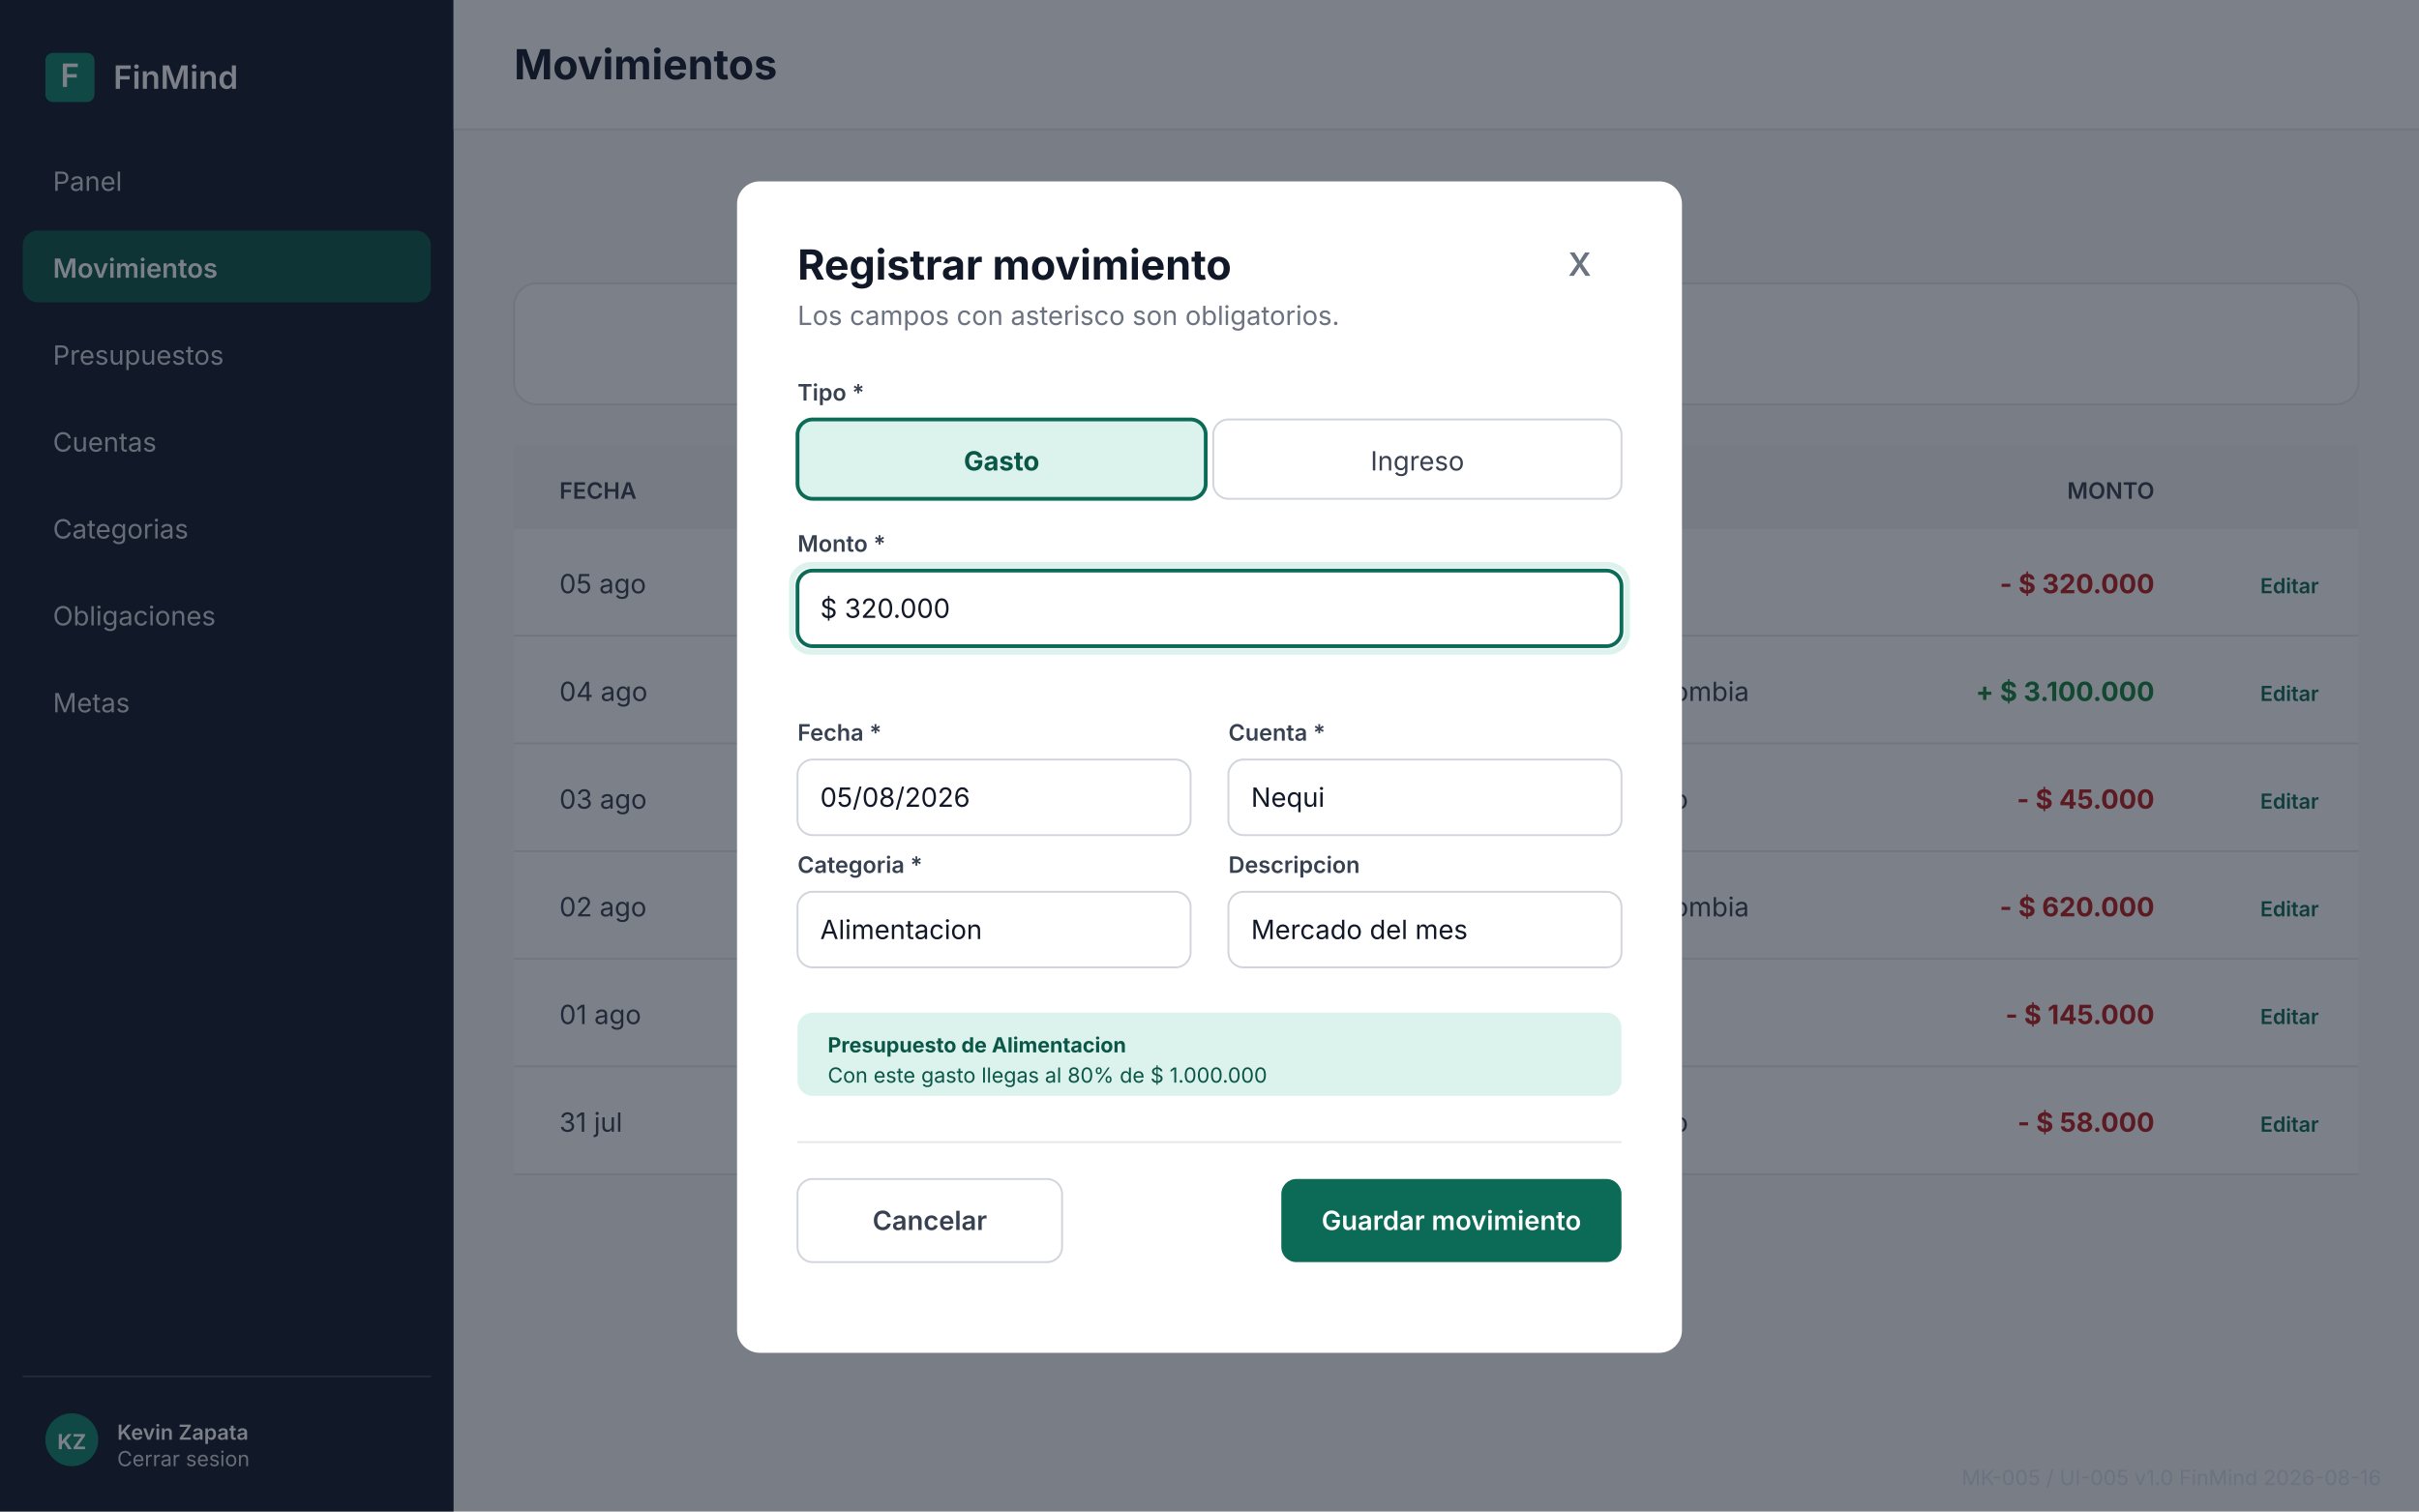
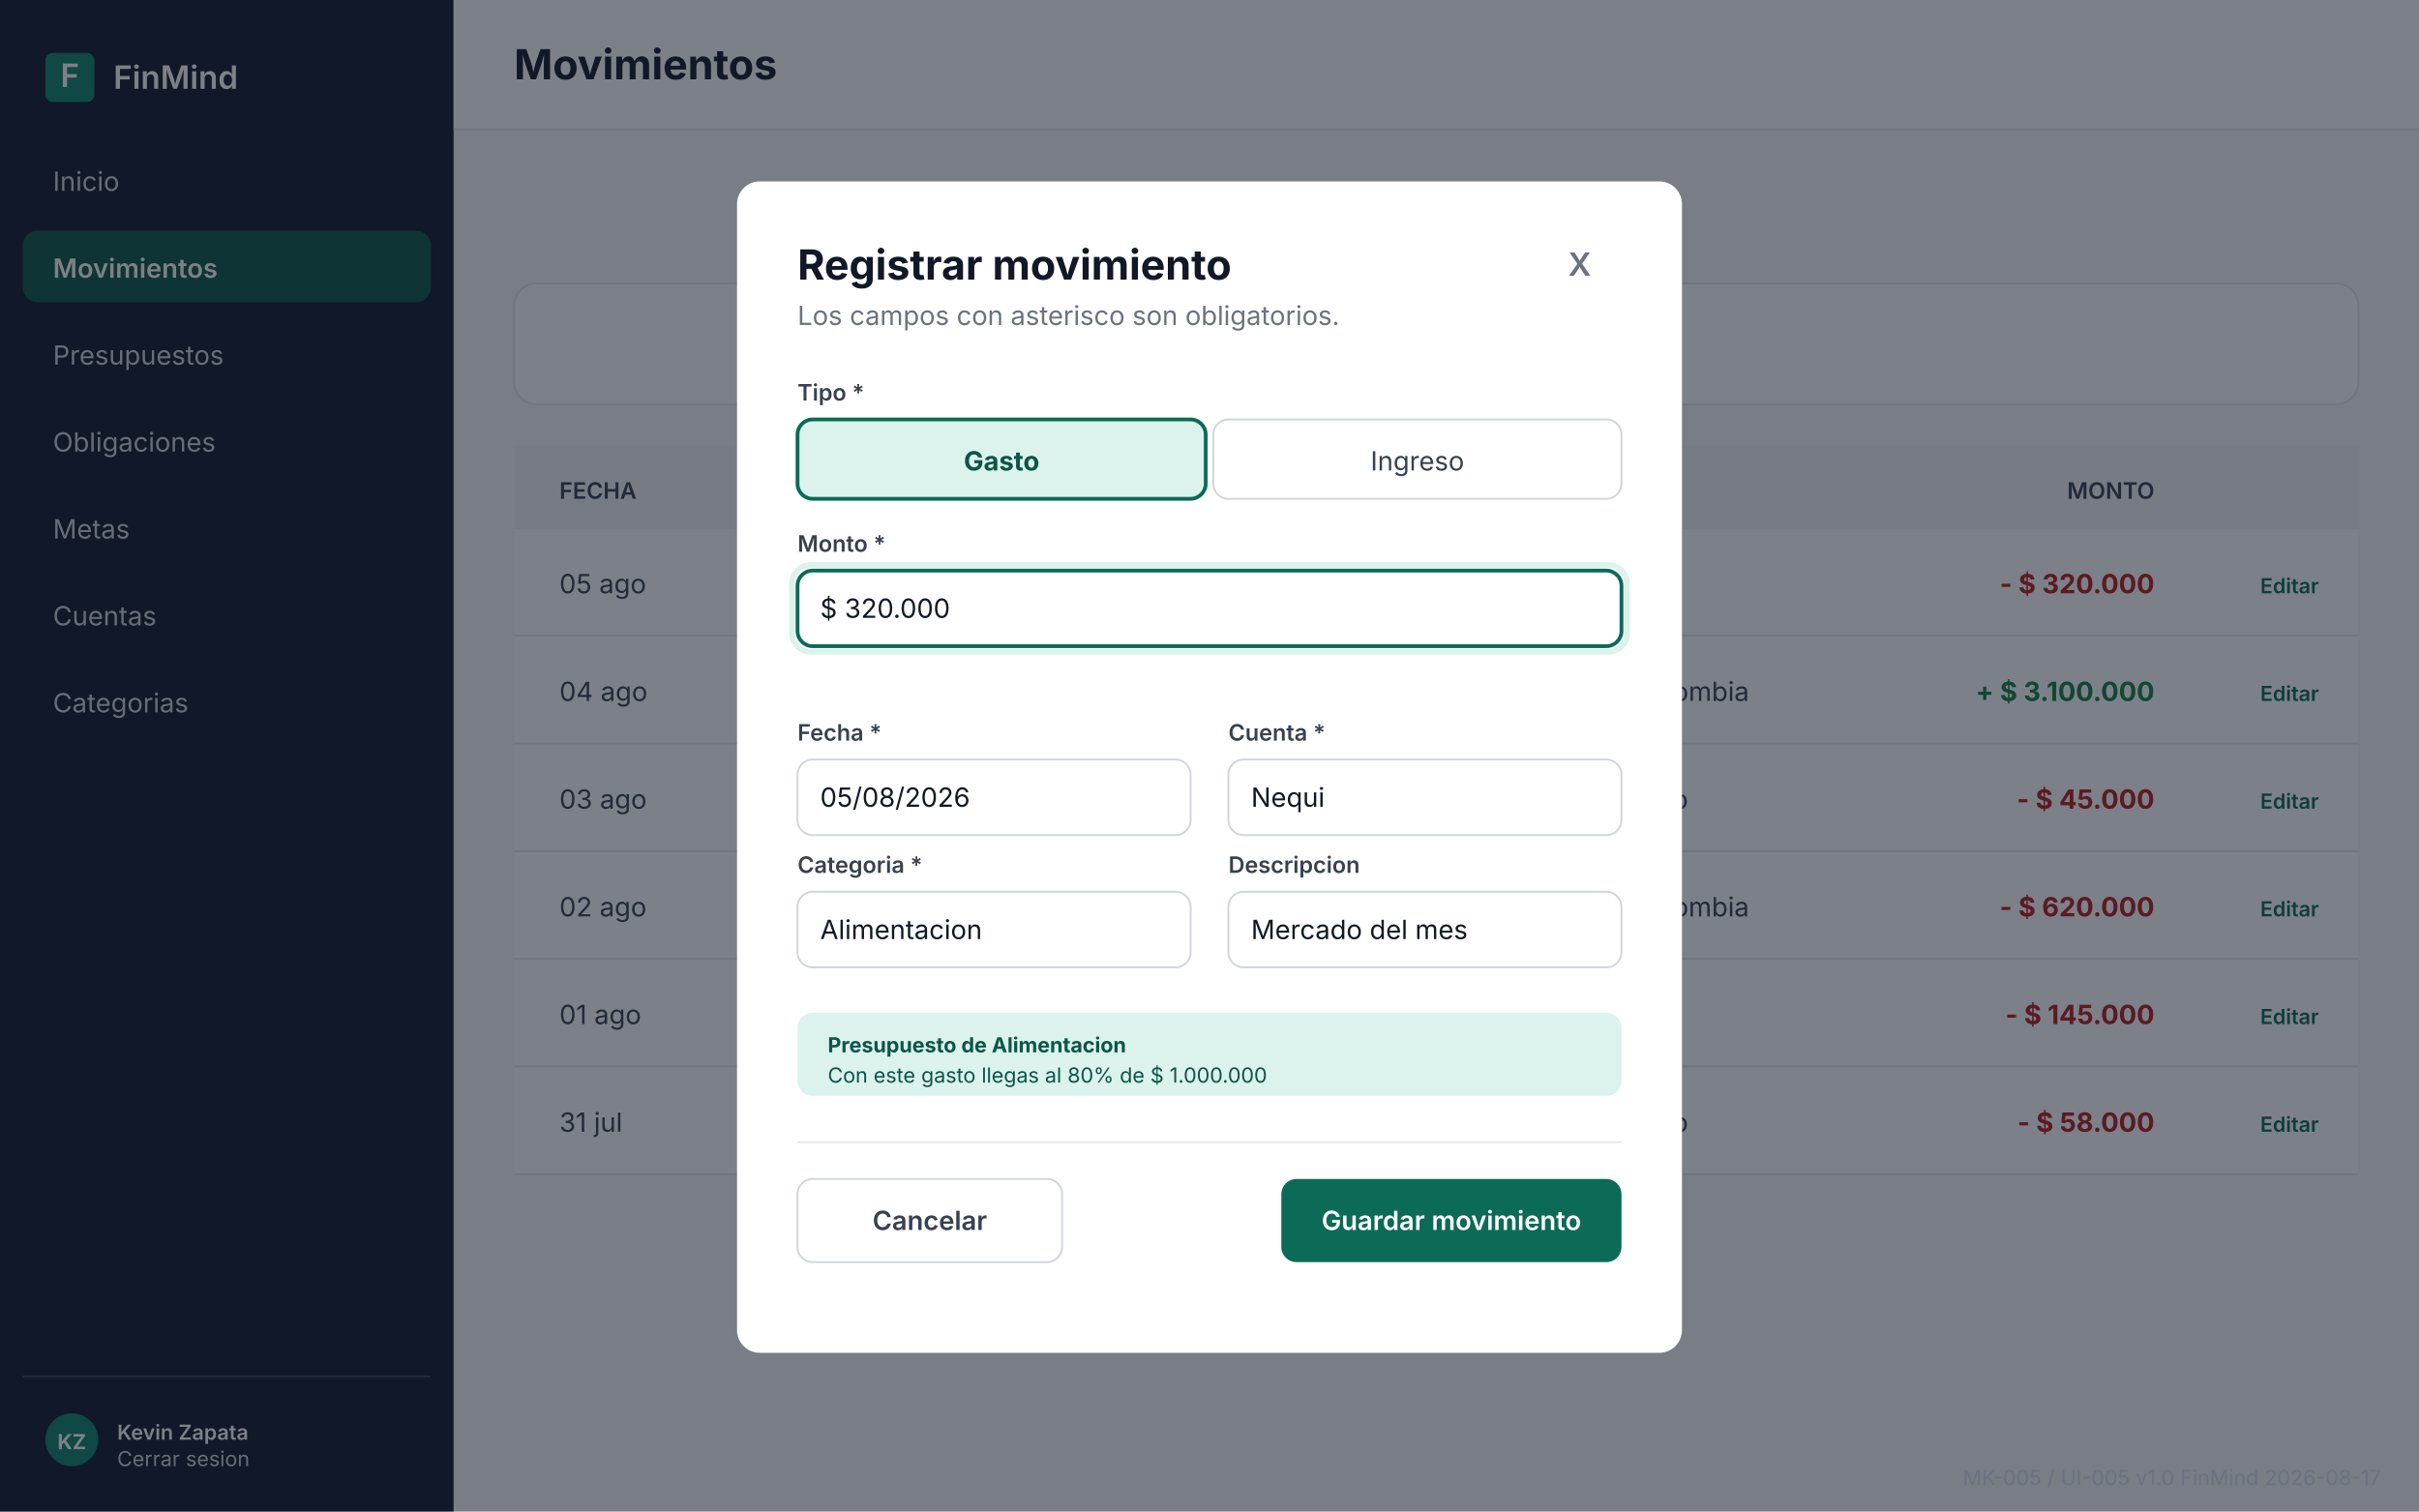
<svg xmlns="http://www.w3.org/2000/svg" viewBox="0 0 1280 800" width="1280" height="800" role="img" aria-labelledby="t d">
  <rect x="0" y="0" width="1280" height="800" rx="0" fill="#F7F8FA" />
  <rect x="0" y="0" width="240" height="800" rx="0" fill="#111827" />
  <rect x="24" y="28" width="26" height="26" rx="4" fill="#0E8368" />
  <text x="37" y="46" font-family="Inter, 'Segoe UI', system-ui, sans-serif" font-size="17" font-weight="600" fill="#FFFFFF" text-anchor="middle">F</text>
  <text x="60" y="47" font-family="Inter, 'Segoe UI', system-ui, sans-serif" font-size="17" font-weight="600" fill="#FFFFFF" text-anchor="start">FinMind</text>
-   <text x="28" y="101" font-family="Inter, 'Segoe UI', system-ui, sans-serif" font-size="14" font-weight="400" fill="#D1D5DB" text-anchor="start">Panel</text>
+   <text x="28" y="101" font-family="Inter, 'Segoe UI', system-ui, sans-serif" font-size="14" font-weight="400" fill="#D1D5DB" text-anchor="start">Inicio</text>
  <rect x="12" y="122" width="216" height="38" rx="8" fill="#0A5647" />
  <text x="28" y="147" font-family="Inter, 'Segoe UI', system-ui, sans-serif" font-size="14" font-weight="600" fill="#FFFFFF" text-anchor="start">Movimientos</text>
  <text x="28" y="193" font-family="Inter, 'Segoe UI', system-ui, sans-serif" font-size="14" font-weight="400" fill="#D1D5DB" text-anchor="start">Presupuestos</text>
-   <text x="28" y="239" font-family="Inter, 'Segoe UI', system-ui, sans-serif" font-size="14" font-weight="400" fill="#D1D5DB" text-anchor="start">Cuentas</text>
-   <text x="28" y="285" font-family="Inter, 'Segoe UI', system-ui, sans-serif" font-size="14" font-weight="400" fill="#D1D5DB" text-anchor="start">Categorias</text>
-   <text x="28" y="331" font-family="Inter, 'Segoe UI', system-ui, sans-serif" font-size="14" font-weight="400" fill="#D1D5DB" text-anchor="start">Obligaciones</text>
-   <text x="28" y="377" font-family="Inter, 'Segoe UI', system-ui, sans-serif" font-size="14" font-weight="400" fill="#D1D5DB" text-anchor="start">Metas</text>
+   <text x="28" y="239" font-family="Inter, 'Segoe UI', system-ui, sans-serif" font-size="14" font-weight="400" fill="#D1D5DB" text-anchor="start">Obligaciones</text>
+   <text x="28" y="285" font-family="Inter, 'Segoe UI', system-ui, sans-serif" font-size="14" font-weight="400" fill="#D1D5DB" text-anchor="start">Metas</text>
+   <text x="28" y="331" font-family="Inter, 'Segoe UI', system-ui, sans-serif" font-size="14" font-weight="400" fill="#D1D5DB" text-anchor="start">Cuentas</text>
+   <text x="28" y="377" font-family="Inter, 'Segoe UI', system-ui, sans-serif" font-size="14" font-weight="400" fill="#D1D5DB" text-anchor="start">Categorias</text>
  <rect x="12" y="728" width="216" height="1" rx="0" fill="#374151" />
  <rect x="24" y="748" width="28" height="28" rx="14" fill="#0E8368" />
  <text x="38" y="767" font-family="Inter, 'Segoe UI', system-ui, sans-serif" font-size="11" font-weight="700" fill="#FFFFFF" text-anchor="middle">KZ</text>
  <text x="62" y="762" font-family="Inter, 'Segoe UI', system-ui, sans-serif" font-size="11" font-weight="600" fill="#FFFFFF" text-anchor="start">Kevin Zapata</text>
  <text x="62" y="776" font-family="Inter, 'Segoe UI', system-ui, sans-serif" font-size="11" font-weight="400" fill="#D1D5DB" text-anchor="start">Cerrar sesion</text>
  <rect x="240" y="0" width="1040" height="68" rx="0" fill="#FFFFFF" />
  <rect x="240" y="68" width="1040" height="1" rx="0" fill="#E5E7EB" />
  <text x="272" y="42" font-family="Inter, 'Segoe UI', system-ui, sans-serif" font-size="22" font-weight="700" fill="#111827" text-anchor="start">Movimientos</text>
  <rect x="272" y="150" width="976" height="64" rx="12" fill="#FFFFFF" stroke="#E5E7EB" stroke-width="1" />
  <rect x="272" y="236" width="976" height="44" rx="0" fill="#F3F4F6" />
  <text x="296" y="264" font-family="Inter, 'Segoe UI', system-ui, sans-serif" font-size="12" font-weight="600" fill="#374151" text-anchor="start">FECHA</text>
  <text x="396" y="264" font-family="Inter, 'Segoe UI', system-ui, sans-serif" font-size="12" font-weight="600" fill="#374151" text-anchor="start">DESCRIPCION</text>
  <text x="660" y="264" font-family="Inter, 'Segoe UI', system-ui, sans-serif" font-size="12" font-weight="600" fill="#374151" text-anchor="start">CATEGORIA</text>
  <text x="840" y="264" font-family="Inter, 'Segoe UI', system-ui, sans-serif" font-size="12" font-weight="600" fill="#374151" text-anchor="start">CUENTA</text>
  <text x="1140" y="264" font-family="Inter, 'Segoe UI', system-ui, sans-serif" font-size="12" font-weight="600" fill="#374151" text-anchor="end">MONTO</text>
  <rect x="272" y="280" width="976" height="56" rx="0" fill="#FFFFFF" />
  <rect x="272" y="336" width="976" height="1" rx="0" fill="#E5E7EB" />
  <text x="296" y="314" font-family="Inter, 'Segoe UI', system-ui, sans-serif" font-size="14" font-weight="400" fill="#374151" text-anchor="start">05 ago</text>
  <text x="396" y="314" font-family="Inter, 'Segoe UI', system-ui, sans-serif" font-size="14" font-weight="600" fill="#111827" text-anchor="start">Mercado del mes</text>
  <rect x="660" y="298" width="104" height="22" rx="11" fill="#DCF2EC" />
  <text x="670" y="313" font-family="Inter, 'Segoe UI', system-ui, sans-serif" font-size="11" font-weight="600" fill="#0A5647" text-anchor="start">Alimentacion</text>
  <text x="840" y="314" font-family="Inter, 'Segoe UI', system-ui, sans-serif" font-size="14" font-weight="400" fill="#374151" text-anchor="start">Nequi</text>
  <text x="1140" y="314" font-family="Inter, 'Segoe UI', system-ui, sans-serif" font-size="14" font-weight="700" fill="#B91C1C" text-anchor="end">- $ 320.000</text>
  <text x="1196" y="314" font-family="Inter, 'Segoe UI', system-ui, sans-serif" font-size="11" font-weight="600" fill="#0B6B57" text-anchor="start">Editar</text>
  <rect x="272" y="337" width="976" height="56" rx="0" fill="#FFFFFF" />
  <rect x="272" y="393" width="976" height="1" rx="0" fill="#E5E7EB" />
  <text x="296" y="371" font-family="Inter, 'Segoe UI', system-ui, sans-serif" font-size="14" font-weight="400" fill="#374151" text-anchor="start">04 ago</text>
  <text x="396" y="371" font-family="Inter, 'Segoe UI', system-ui, sans-serif" font-size="14" font-weight="600" fill="#111827" text-anchor="start">Salario agosto</text>
  <rect x="660" y="355" width="69" height="22" rx="11" fill="#DCF2EC" />
  <text x="670" y="370" font-family="Inter, 'Segoe UI', system-ui, sans-serif" font-size="11" font-weight="600" fill="#0A5647" text-anchor="start">Salario</text>
  <text x="840" y="371" font-family="Inter, 'Segoe UI', system-ui, sans-serif" font-size="14" font-weight="400" fill="#374151" text-anchor="start">Bancolombia</text>
  <text x="1140" y="371" font-family="Inter, 'Segoe UI', system-ui, sans-serif" font-size="14" font-weight="700" fill="#15803D" text-anchor="end">+ $ 3.100.000</text>
  <text x="1196" y="371" font-family="Inter, 'Segoe UI', system-ui, sans-serif" font-size="11" font-weight="600" fill="#0B6B57" text-anchor="start">Editar</text>
  <rect x="272" y="394" width="976" height="56" rx="0" fill="#FFFFFF" />
  <rect x="272" y="450" width="976" height="1" rx="0" fill="#E5E7EB" />
  <text x="296" y="428" font-family="Inter, 'Segoe UI', system-ui, sans-serif" font-size="14" font-weight="400" fill="#374151" text-anchor="start">03 ago</text>
  <text x="396" y="428" font-family="Inter, 'Segoe UI', system-ui, sans-serif" font-size="14" font-weight="600" fill="#111827" text-anchor="start">Recarga transporte</text>
  <rect x="660" y="412" width="90" height="22" rx="11" fill="#DCF2EC" />
  <text x="670" y="427" font-family="Inter, 'Segoe UI', system-ui, sans-serif" font-size="11" font-weight="600" fill="#0A5647" text-anchor="start">Transporte</text>
  <text x="840" y="428" font-family="Inter, 'Segoe UI', system-ui, sans-serif" font-size="14" font-weight="400" fill="#374151" text-anchor="start">Efectivo</text>
  <text x="1140" y="428" font-family="Inter, 'Segoe UI', system-ui, sans-serif" font-size="14" font-weight="700" fill="#B91C1C" text-anchor="end">- $ 45.000</text>
  <text x="1196" y="428" font-family="Inter, 'Segoe UI', system-ui, sans-serif" font-size="11" font-weight="600" fill="#0B6B57" text-anchor="start">Editar</text>
  <rect x="272" y="451" width="976" height="56" rx="0" fill="#FFFFFF" />
  <rect x="272" y="507" width="976" height="1" rx="0" fill="#E5E7EB" />
  <text x="296" y="485" font-family="Inter, 'Segoe UI', system-ui, sans-serif" font-size="14" font-weight="400" fill="#374151" text-anchor="start">02 ago</text>
  <text x="396" y="485" font-family="Inter, 'Segoe UI', system-ui, sans-serif" font-size="14" font-weight="600" fill="#111827" text-anchor="start">Arriendo</text>
  <rect x="660" y="469" width="76" height="22" rx="11" fill="#DCF2EC" />
  <text x="670" y="484" font-family="Inter, 'Segoe UI', system-ui, sans-serif" font-size="11" font-weight="600" fill="#0A5647" text-anchor="start">Vivienda</text>
  <text x="840" y="485" font-family="Inter, 'Segoe UI', system-ui, sans-serif" font-size="14" font-weight="400" fill="#374151" text-anchor="start">Bancolombia</text>
  <text x="1140" y="485" font-family="Inter, 'Segoe UI', system-ui, sans-serif" font-size="14" font-weight="700" fill="#B91C1C" text-anchor="end">- $ 620.000</text>
  <text x="1196" y="485" font-family="Inter, 'Segoe UI', system-ui, sans-serif" font-size="11" font-weight="600" fill="#0B6B57" text-anchor="start">Editar</text>
  <rect x="272" y="508" width="976" height="56" rx="0" fill="#FFFFFF" />
  <rect x="272" y="564" width="976" height="1" rx="0" fill="#E5E7EB" />
  <text x="296" y="542" font-family="Inter, 'Segoe UI', system-ui, sans-serif" font-size="14" font-weight="400" fill="#374151" text-anchor="start">01 ago</text>
  <text x="396" y="542" font-family="Inter, 'Segoe UI', system-ui, sans-serif" font-size="14" font-weight="600" fill="#111827" text-anchor="start">Internet y celular</text>
  <rect x="660" y="526" width="83" height="22" rx="11" fill="#DCF2EC" />
  <text x="670" y="541" font-family="Inter, 'Segoe UI', system-ui, sans-serif" font-size="11" font-weight="600" fill="#0A5647" text-anchor="start">Servicios</text>
  <text x="840" y="542" font-family="Inter, 'Segoe UI', system-ui, sans-serif" font-size="14" font-weight="400" fill="#374151" text-anchor="start">Nequi</text>
  <text x="1140" y="542" font-family="Inter, 'Segoe UI', system-ui, sans-serif" font-size="14" font-weight="700" fill="#B91C1C" text-anchor="end">- $ 145.000</text>
  <text x="1196" y="542" font-family="Inter, 'Segoe UI', system-ui, sans-serif" font-size="11" font-weight="600" fill="#0B6B57" text-anchor="start">Editar</text>
  <rect x="272" y="565" width="976" height="56" rx="0" fill="#FFFFFF" />
  <rect x="272" y="621" width="976" height="1" rx="0" fill="#E5E7EB" />
  <text x="296" y="599" font-family="Inter, 'Segoe UI', system-ui, sans-serif" font-size="14" font-weight="400" fill="#374151" text-anchor="start">31 jul</text>
  <text x="396" y="599" font-family="Inter, 'Segoe UI', system-ui, sans-serif" font-size="14" font-weight="600" fill="#111827" text-anchor="start">Cine con amigos</text>
  <rect x="660" y="583" width="125" height="22" rx="11" fill="#DCF2EC" />
  <text x="670" y="598" font-family="Inter, 'Segoe UI', system-ui, sans-serif" font-size="11" font-weight="600" fill="#0A5647" text-anchor="start">Entretenimiento</text>
  <text x="840" y="599" font-family="Inter, 'Segoe UI', system-ui, sans-serif" font-size="14" font-weight="400" fill="#374151" text-anchor="start">Efectivo</text>
  <text x="1140" y="599" font-family="Inter, 'Segoe UI', system-ui, sans-serif" font-size="14" font-weight="700" fill="#B91C1C" text-anchor="end">- $ 58.000</text>
  <text x="1196" y="599" font-family="Inter, 'Segoe UI', system-ui, sans-serif" font-size="11" font-weight="600" fill="#0B6B57" text-anchor="start">Editar</text>
  <rect x="0" y="0" width="1280" height="800" fill="#111827" opacity="0.55" />
  <rect x="390" y="96" width="500" height="620" rx="12" fill="#FFFFFF" />
  <text x="422" y="148" font-family="Inter, 'Segoe UI', system-ui, sans-serif" font-size="22" font-weight="700" fill="#111827" text-anchor="start">Registrar movimiento</text>
  <text x="422" y="172" font-family="Inter, 'Segoe UI', system-ui, sans-serif" font-size="14" font-weight="400" fill="#6B7280" text-anchor="start">Los campos con asterisco son obligatorios.</text>
  <text x="842" y="146" font-family="Inter, 'Segoe UI', system-ui, sans-serif" font-size="17" font-weight="600" fill="#6B7280" text-anchor="end">X</text>
  <text x="422" y="212" font-family="Inter, 'Segoe UI', system-ui, sans-serif" font-size="12" font-weight="600" fill="#374151" text-anchor="start">Tipo *</text>
  <rect x="422" y="222" width="216" height="42" rx="8" fill="#DCF2EC" stroke="#0B6B57" stroke-width="2" />
  <text x="530" y="249" font-family="Inter, 'Segoe UI', system-ui, sans-serif" font-size="14" font-weight="700" fill="#0A5647" text-anchor="middle">Gasto</text>
  <rect x="642" y="222" width="216" height="42" rx="8" fill="#FFFFFF" stroke="#D1D5DB" stroke-width="1" />
  <text x="750" y="249" font-family="Inter, 'Segoe UI', system-ui, sans-serif" font-size="14" font-weight="400" fill="#374151" text-anchor="middle">Ingreso</text>
  <text x="422" y="292" font-family="Inter, 'Segoe UI', system-ui, sans-serif" font-size="12" font-weight="600" fill="#374151" text-anchor="start">Monto *</text>
  <rect x="422" y="302" width="436" height="40" rx="8" fill="#FFFFFF" stroke="#0B6B57" stroke-width="2" />
  <rect x="419" y="299" width="442" height="46" rx="10" fill="none" stroke="#DCF2EC" stroke-width="3" />
  <text x="434" y="327" font-family="Inter, 'Segoe UI', system-ui, sans-serif" font-size="14" font-weight="400" fill="#111827" text-anchor="start">$ 320.000</text>
  <text x="422" y="392" font-family="Inter, 'Segoe UI', system-ui, sans-serif" font-size="12" font-weight="600" fill="#374151" text-anchor="start">Fecha *</text>
  <rect x="422" y="402" width="208" height="40" rx="8" fill="#FFFFFF" stroke="#D1D5DB" stroke-width="1" />
  <text x="434" y="427" font-family="Inter, 'Segoe UI', system-ui, sans-serif" font-size="14" font-weight="400" fill="#111827" text-anchor="start">05/08/2026</text>
  <text x="422" y="462" font-family="Inter, 'Segoe UI', system-ui, sans-serif" font-size="12" font-weight="600" fill="#374151" text-anchor="start">Categoria *</text>
  <rect x="422" y="472" width="208" height="40" rx="8" fill="#FFFFFF" stroke="#D1D5DB" stroke-width="1" />
  <text x="434" y="497" font-family="Inter, 'Segoe UI', system-ui, sans-serif" font-size="14" font-weight="400" fill="#111827" text-anchor="start">Alimentacion</text>
  <text x="650" y="392" font-family="Inter, 'Segoe UI', system-ui, sans-serif" font-size="12" font-weight="600" fill="#374151" text-anchor="start">Cuenta *</text>
  <rect x="650" y="402" width="208" height="40" rx="8" fill="#FFFFFF" stroke="#D1D5DB" stroke-width="1" />
  <text x="662" y="427" font-family="Inter, 'Segoe UI', system-ui, sans-serif" font-size="14" font-weight="400" fill="#111827" text-anchor="start">Nequi</text>
  <text x="650" y="462" font-family="Inter, 'Segoe UI', system-ui, sans-serif" font-size="12" font-weight="600" fill="#374151" text-anchor="start">Descripcion</text>
  <rect x="650" y="472" width="208" height="40" rx="8" fill="#FFFFFF" stroke="#D1D5DB" stroke-width="1" />
  <text x="662" y="497" font-family="Inter, 'Segoe UI', system-ui, sans-serif" font-size="14" font-weight="400" fill="#111827" text-anchor="start">Mercado del mes</text>
  <rect x="422" y="536" width="436" height="44" rx="8" fill="#DCF2EC" />
  <text x="438" y="557" font-family="Inter, 'Segoe UI', system-ui, sans-serif" font-size="11" font-weight="700" fill="#0A5647" text-anchor="start">Presupuesto de Alimentacion</text>
  <text x="438" y="573" font-family="Inter, 'Segoe UI', system-ui, sans-serif" font-size="11" font-weight="400" fill="#0A5647" text-anchor="start">Con este gasto llegas al 80% de $ 1.000.000</text>
  <rect x="422" y="604" width="436" height="1" rx="0" fill="#E5E7EB" />
  <rect x="422" y="624" width="140" height="44" rx="8" fill="#FFFFFF" stroke="#D1D5DB" stroke-width="1" />
  <text x="492.0" y="651.0" font-family="Inter, 'Segoe UI', system-ui, sans-serif" font-size="14" font-weight="600" fill="#374151" text-anchor="middle">Cancelar</text>
  <rect x="678" y="624" width="180" height="44" rx="8" fill="#0B6B57" />
  <text x="768.0" y="651.0" font-family="Inter, 'Segoe UI', system-ui, sans-serif" font-size="14" font-weight="600" fill="#FFFFFF" text-anchor="middle">Guardar movimiento</text>
-   <text x="1260" y="786" font-family="Inter, 'Segoe UI', system-ui, sans-serif" font-size="11" font-weight="400" fill="#6B7280" text-anchor="end">MK-005 / UI-005  v1.0  FinMind  2026-08-16</text>
+   <text x="1260" y="786" font-family="Inter, 'Segoe UI', system-ui, sans-serif" font-size="11" font-weight="400" fill="#6B7280" text-anchor="end">MK-005 / UI-005  v1.0  FinMind  2026-08-17</text>
</svg>
